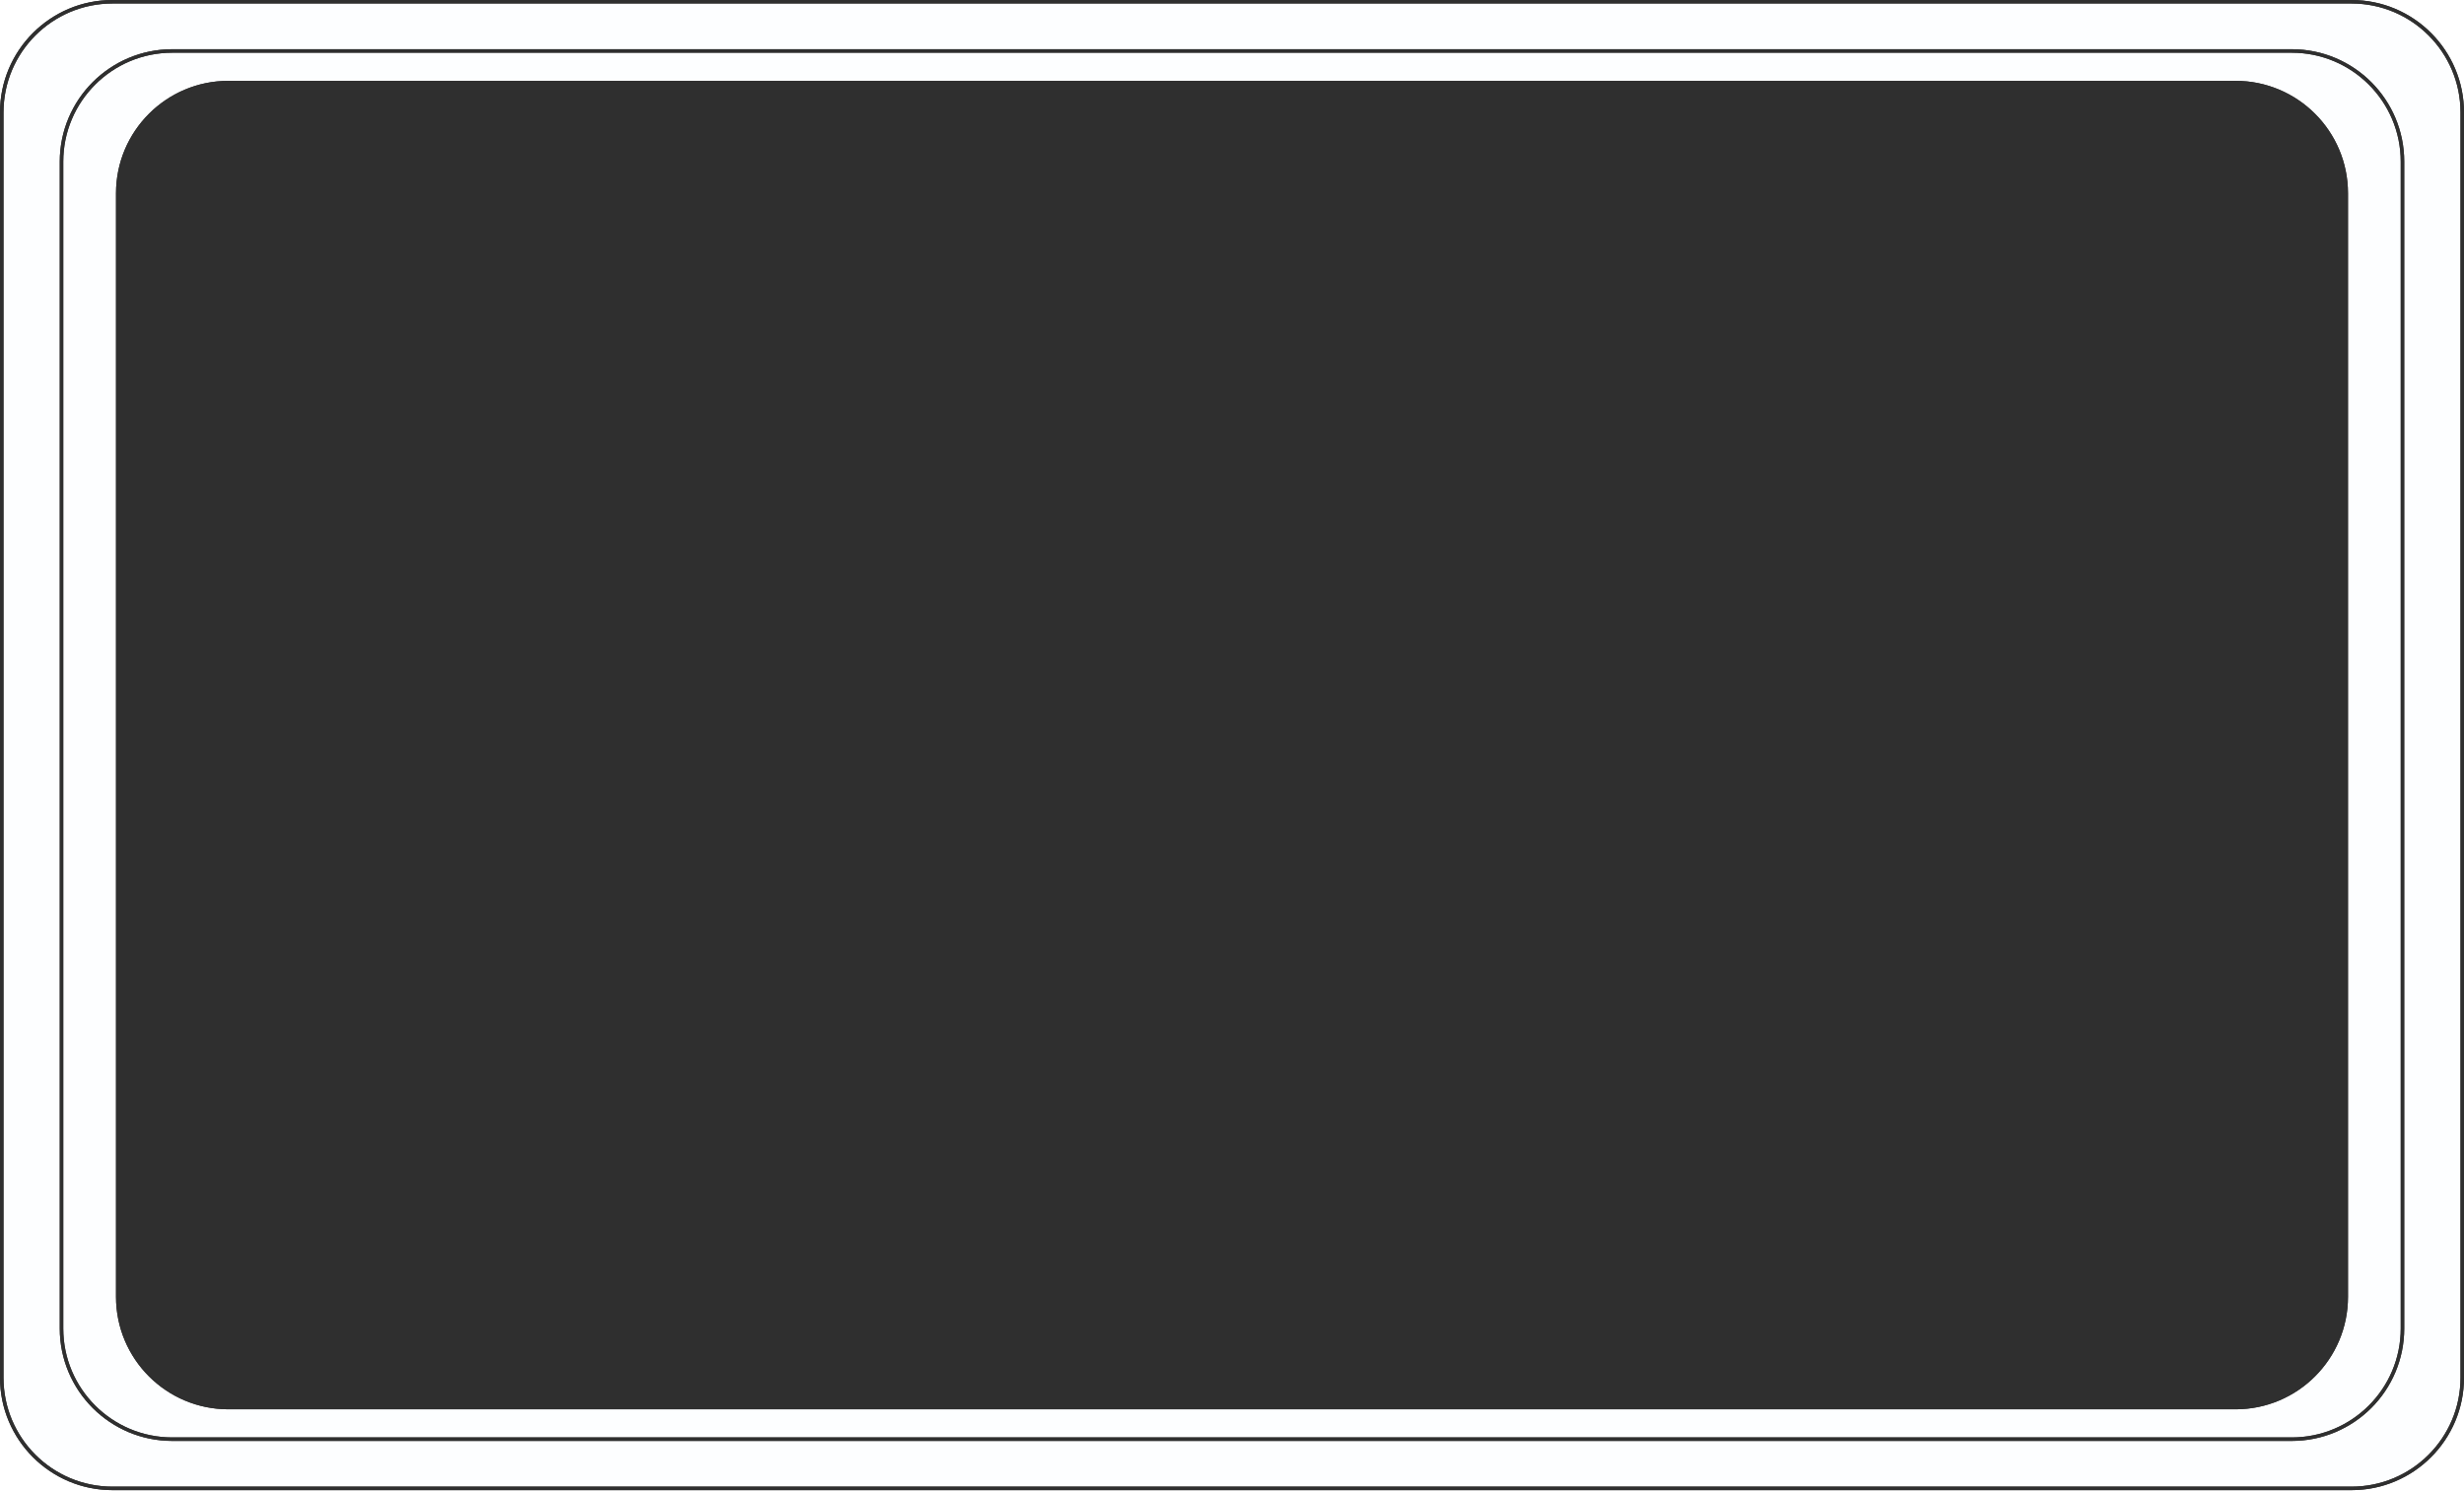
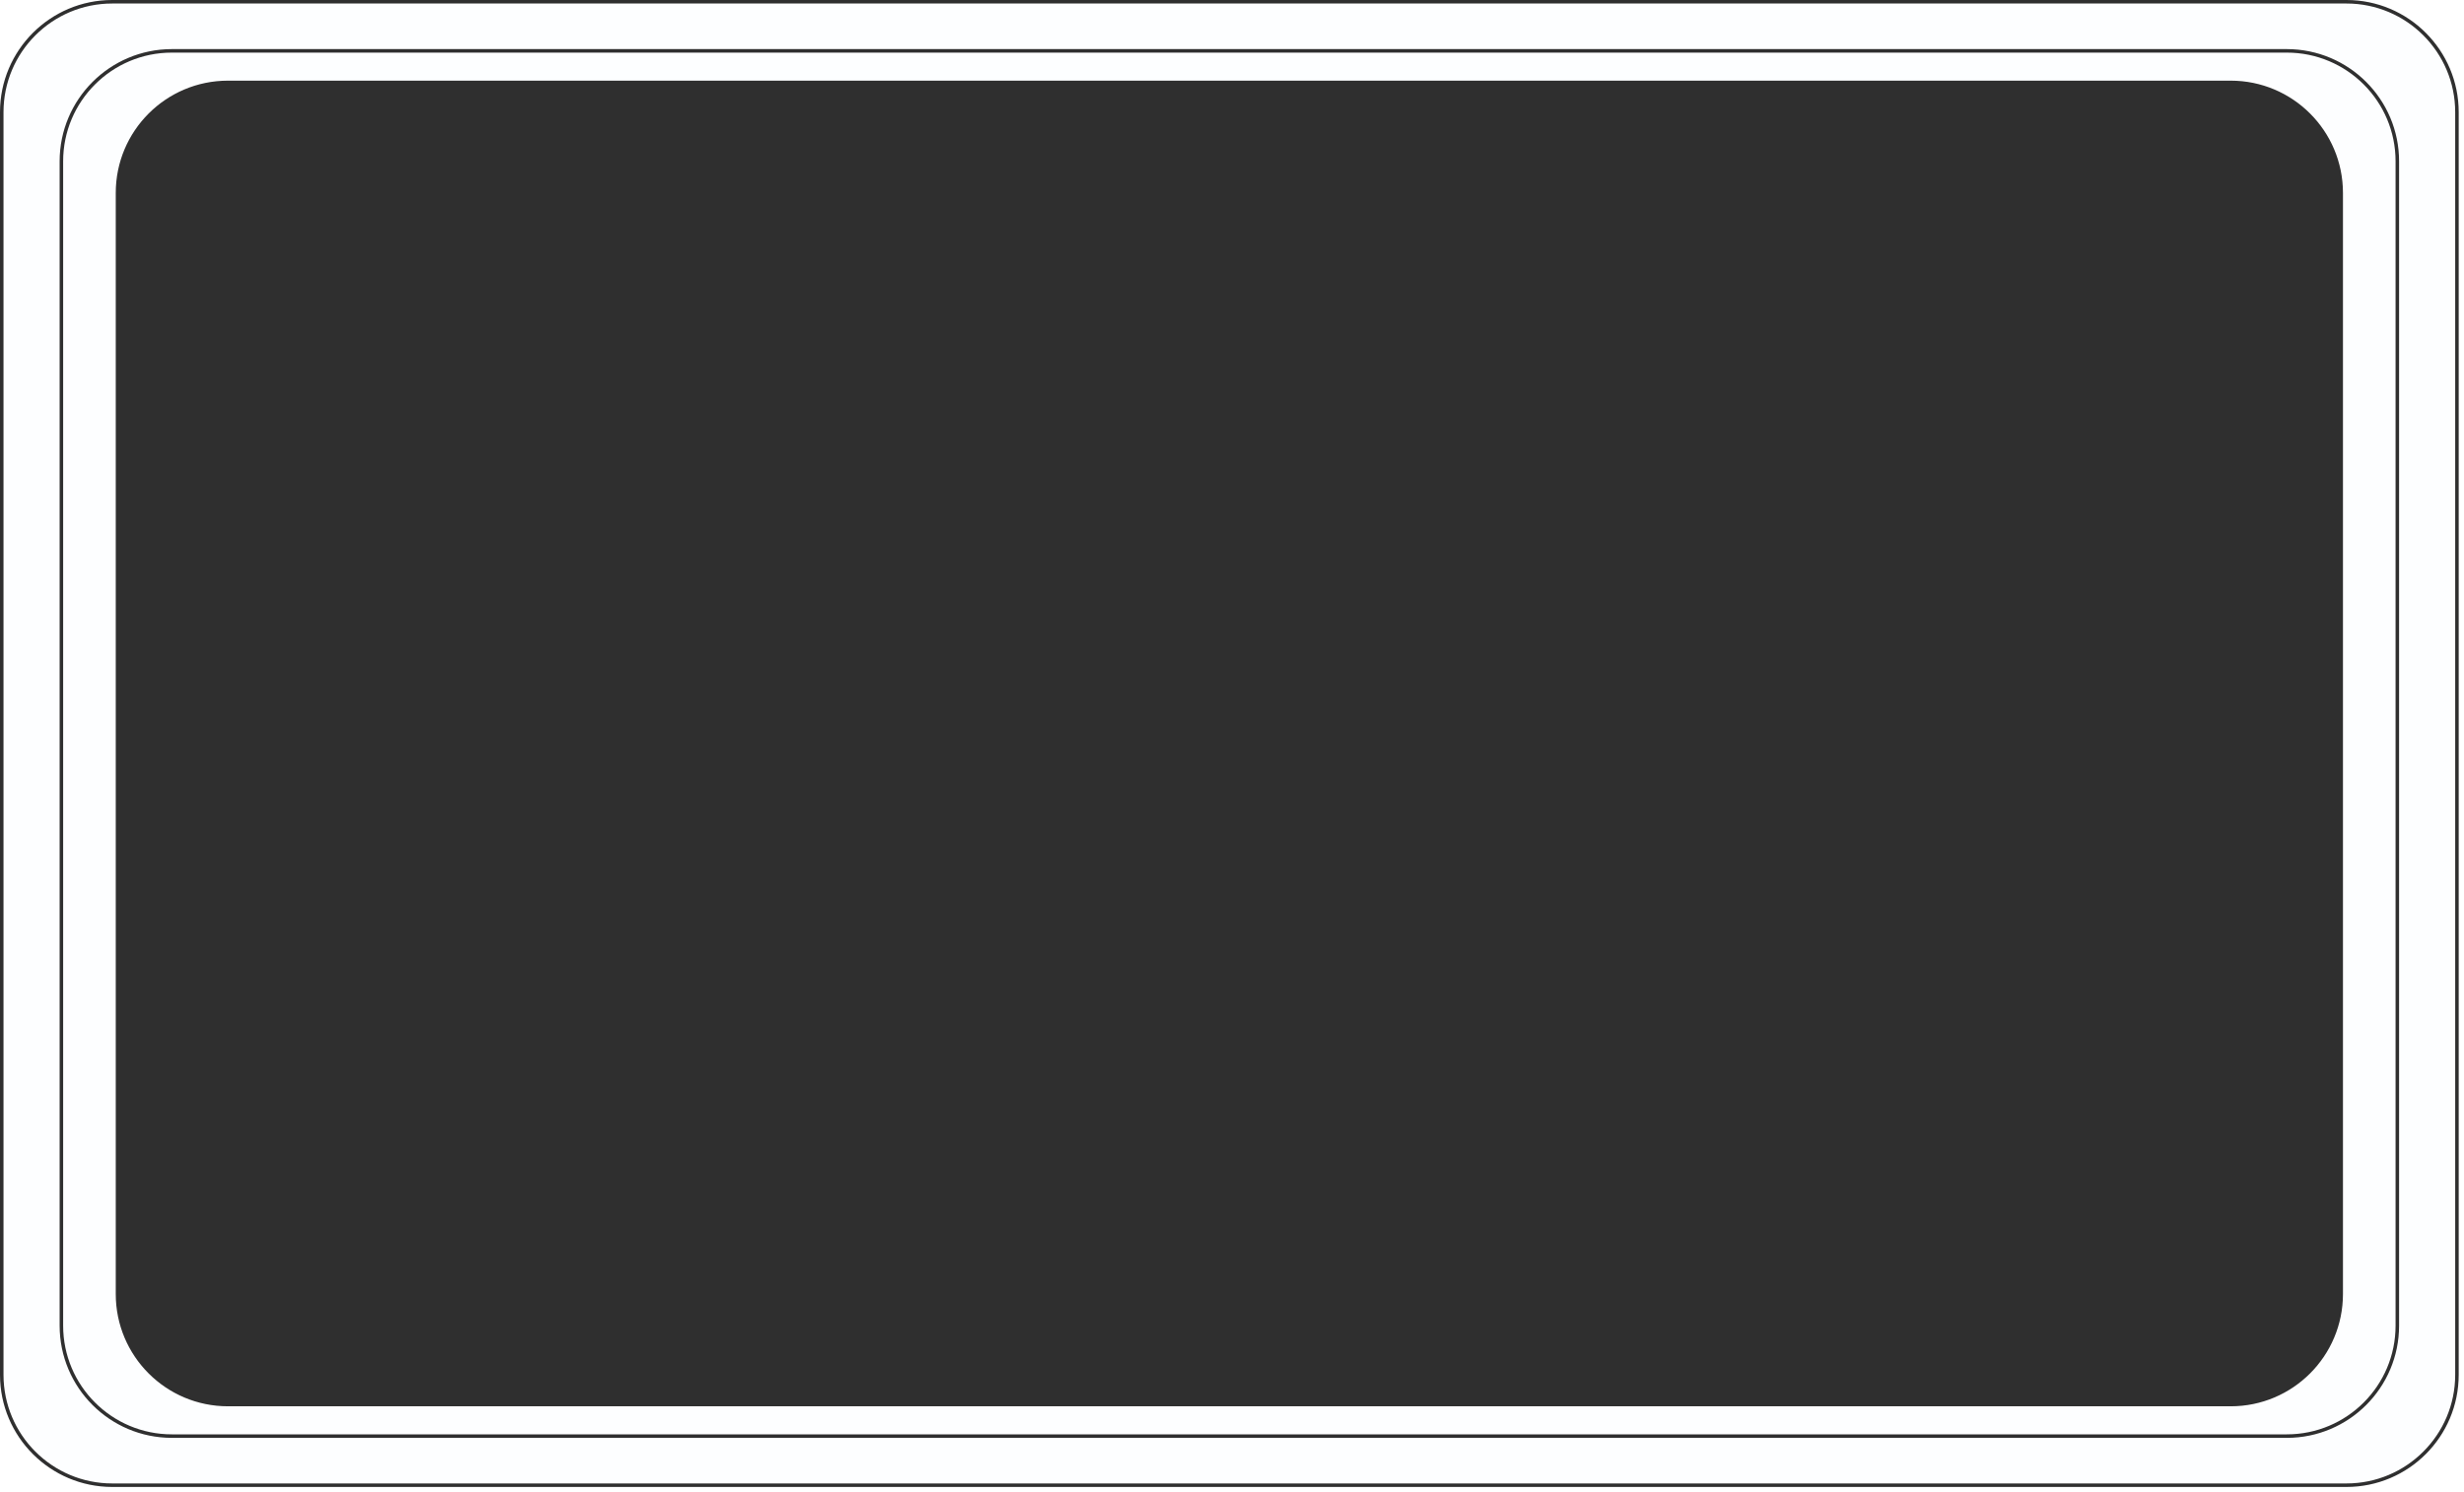
- <svg xmlns="http://www.w3.org/2000/svg" width="701" height="424" viewBox="0 0 701 424" fill="none">
-   <rect x="0.5" y="0.5" width="700" height="423" rx="31.5" fill="#FDFEFF" />
-   <rect x="0.5" y="0.5" width="700" height="423" rx="31.5" stroke="#2F2F2F" />
-   <rect x="0.5" y="0.5" width="700" height="423" rx="31.5" stroke="#2F2F2F" />
-   <rect x="17.5" y="14.5" width="666" height="395" rx="31.5" fill="#FDFEFF" />
-   <rect x="17.5" y="14.5" width="666" height="395" rx="31.5" stroke="#2F2F2F" />
-   <rect x="17.5" y="14.5" width="666" height="395" rx="31.5" stroke="#2F2F2F" />
-   <rect x="33.5" y="23.5" width="634" height="377" rx="31.5" fill="#2F2F2F" />
-   <rect x="33.5" y="23.5" width="634" height="377" rx="31.5" stroke="#2F2F2F" />
-   <rect x="33.5" y="23.5" width="634" height="377" rx="31.5" stroke="#2F2F2F" />
+ <svg xmlns="http://www.w3.org/2000/svg" width="375" height="227" viewBox="0 0 375 227" fill="none">
+   <rect x="0.267" y="0.267" width="373.659" height="225.797" rx="16.815" fill="#FDFEFF" />
+   <rect x="0.267" y="0.267" width="373.659" height="225.797" rx="16.815" stroke="#2F2F2F" stroke-width="0.534" />
+   <rect x="9.343" y="7.741" width="355.51" height="210.851" rx="16.815" fill="#FDFEFF" />
+   <rect x="9.343" y="7.741" width="355.51" height="210.851" rx="16.815" stroke="#2F2F2F" stroke-width="0.534" />
+   <rect x="17.884" y="12.545" width="338.428" height="201.242" rx="16.815" fill="#2F2F2F" />
+   <rect x="17.884" y="12.545" width="338.428" height="201.242" rx="16.815" stroke="#2F2F2F" stroke-width="0.534" />
</svg>
